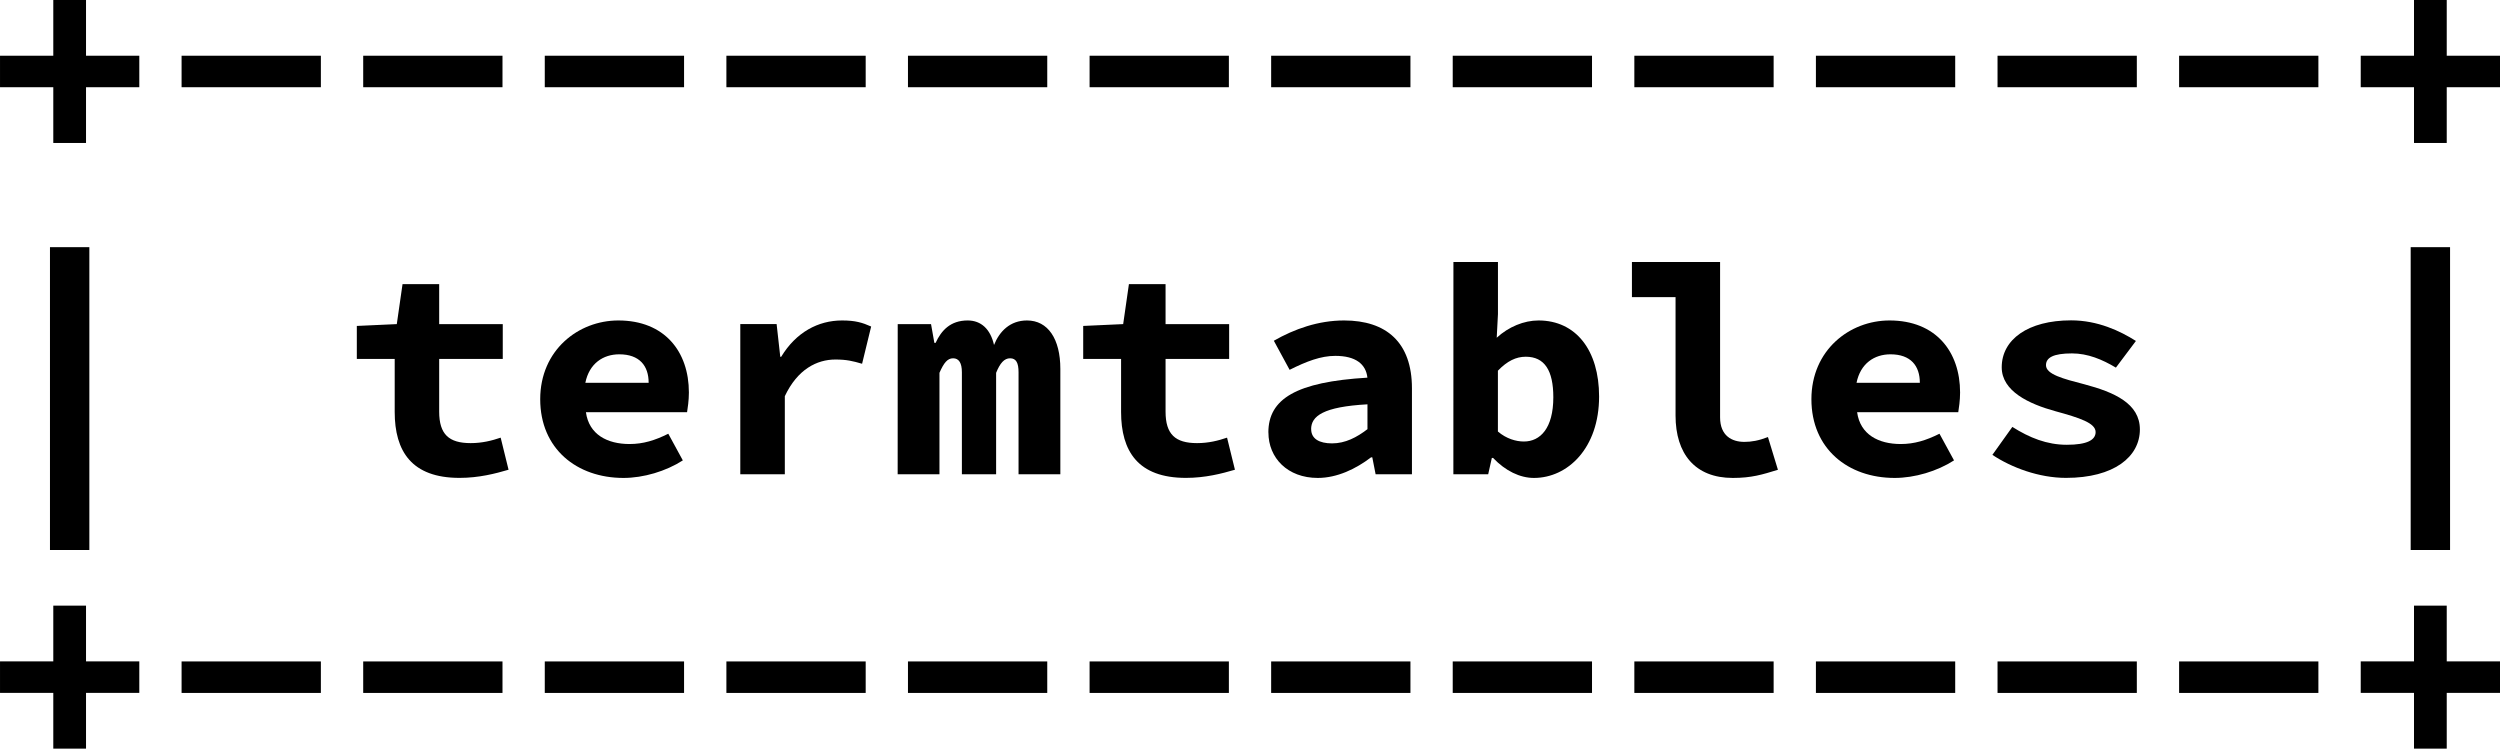
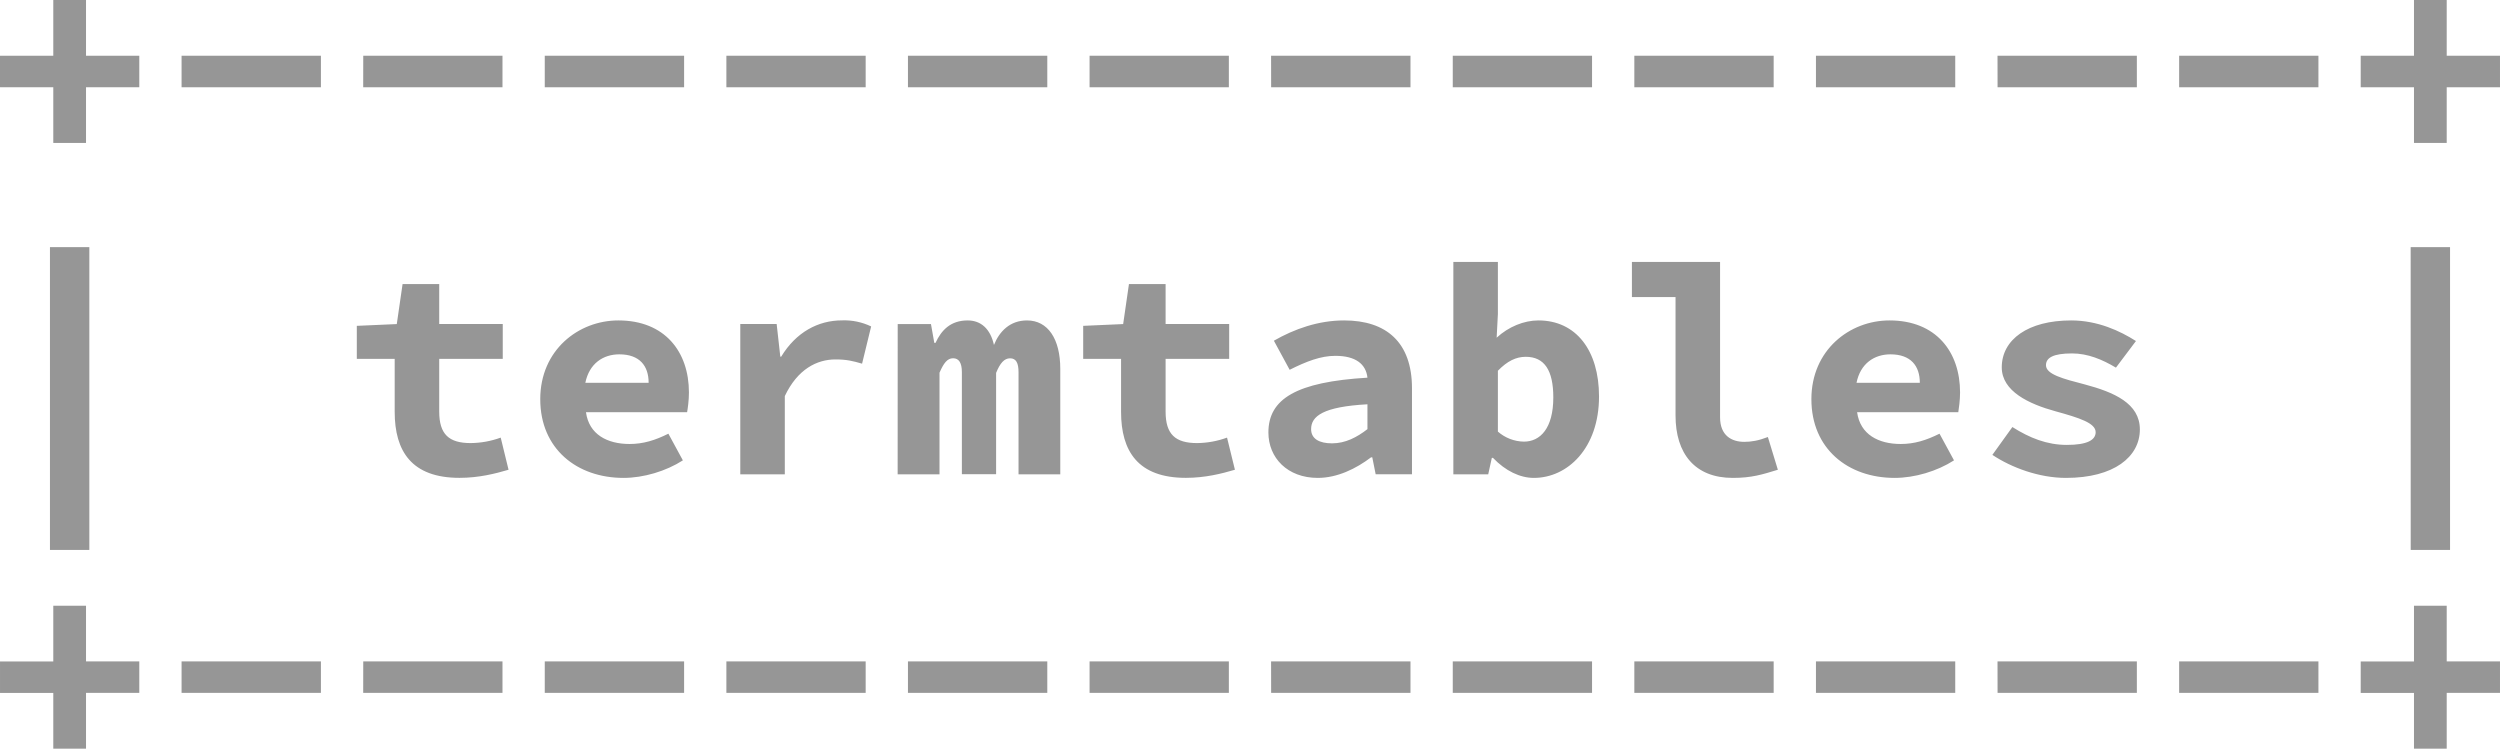
- <svg xmlns="http://www.w3.org/2000/svg" width="46.594mm" height="13.953mm" viewBox="0 0 46.594 13.953" version="1.1" id="svg8">
-   <defs id="defs2" />
-   <g id="layer1" transform="translate(-18.30173,-93.19438)">
-     <g transform="scale(0.2645833)" style="font-style:normal;font-variant:normal;font-weight:bold;font-stretch:normal;font-size:96px;line-height:0%;font-family:Baskerville;-inkscape-font-specification:'Baskerville Bold';letter-spacing:0px;word-spacing:0px;fill:#000000;fill-opacity:1;stroke:none;stroke-width:1px;stroke-linecap:butt;stroke-linejoin:miter;stroke-opacity:1" id="flowRoot815" />
-     <g style="font-style:normal;font-variant:normal;font-weight:bold;font-stretch:normal;font-size:3.373px;line-height:0%;font-family:monospace;-inkscape-font-specification:'monospace Bold';letter-spacing:0px;word-spacing:0px;fill:#000000;fill-opacity:1;stroke:none;stroke-width:0.265px;stroke-linecap:butt;stroke-linejoin:miter;stroke-opacity:1" id="text825" />
-     <g aria-label="  " style="font-style:normal;font-variant:normal;font-weight:bold;font-stretch:normal;font-size:3.373px;line-height:0%;font-family:Baskerville;-inkscape-font-specification:'Baskerville Bold';letter-spacing:0px;word-spacing:0px;fill:#000000;fill-opacity:1;stroke:none;stroke-width:0.265px;stroke-linecap:butt;stroke-linejoin:miter;stroke-opacity:1" id="text829" />
-     <g aria-label=" +------------+ | termtables | +------------+ " style="font-style:normal;font-variant:normal;font-weight:bold;font-stretch:normal;font-size:3.373px;line-height:100%;font-family:'Source Code Pro';-inkscape-font-specification:'Source Code Pro Bold';letter-spacing:0px;word-spacing:0px;fill:#000000;fill-opacity:1;stroke:none;stroke-width:0.265px;stroke-linecap:butt;stroke-linejoin:miter;stroke-opacity:1" id="text837">
-       <path d="m 19.295,95.859 h 0.61 v -1.039 h 0.993 v -0.587 h -0.993 v -1.039 h -0.61 v 1.039 h -0.993 v 0.587 h 0.993 z" style="font-style:normal;font-variant:normal;font-weight:bold;font-stretch:normal;line-height:100%;font-family:'Source Code Pro';-inkscape-font-specification:'Source Code Pro Bold';stroke-width:0.265px" id="path45" />
-       <path d="m 21.686,94.82 h 2.596 v -0.587 h -2.596 z" style="font-style:normal;font-variant:normal;font-weight:bold;font-stretch:normal;font-size:5.644px;line-height:100%;font-family:'Source Code Pro';-inkscape-font-specification:'Source Code Pro Bold';stroke-width:0.265px" id="path47" />
-       <path d="m 25.071,94.82 h 2.596 v -0.587 h -2.596 z" style="font-style:normal;font-variant:normal;font-weight:bold;font-stretch:normal;font-size:5.644px;line-height:100%;font-family:'Source Code Pro';-inkscape-font-specification:'Source Code Pro Bold';stroke-width:0.265px" id="path49" />
-       <path d="m 28.455,94.82 h 2.596 v -0.587 h -2.596 z" style="font-style:normal;font-variant:normal;font-weight:bold;font-stretch:normal;font-size:5.644px;line-height:100%;font-family:'Source Code Pro';-inkscape-font-specification:'Source Code Pro Bold';stroke-width:0.265px" id="path51" />
-       <path d="m 31.84,94.82 h 2.596 v -0.587 h -2.596 z" style="font-style:normal;font-variant:normal;font-weight:bold;font-stretch:normal;font-size:5.644px;line-height:100%;font-family:'Source Code Pro';-inkscape-font-specification:'Source Code Pro Bold';stroke-width:0.265px" id="path53" />
-       <path d="m 35.224,94.82 h 2.596 v -0.587 h -2.596 z" style="font-style:normal;font-variant:normal;font-weight:bold;font-stretch:normal;font-size:5.644px;line-height:100%;font-family:'Source Code Pro';-inkscape-font-specification:'Source Code Pro Bold';stroke-width:0.265px" id="path55" />
-       <path d="m 38.609,94.82 h 2.596 v -0.587 h -2.596 z" style="font-style:normal;font-variant:normal;font-weight:bold;font-stretch:normal;font-size:5.644px;line-height:100%;font-family:'Source Code Pro';-inkscape-font-specification:'Source Code Pro Bold';stroke-width:0.265px" id="path57" />
-       <path d="M 41.993,94.82 H 44.589 V 94.233 H 41.993 Z" style="font-style:normal;font-variant:normal;font-weight:bold;font-stretch:normal;font-size:5.644px;line-height:100%;font-family:'Source Code Pro';-inkscape-font-specification:'Source Code Pro Bold';stroke-width:0.265px" id="path59" />
-       <path d="m 45.377,94.82 h 2.596 v -0.587 h -2.596 z" style="font-style:normal;font-variant:normal;font-weight:bold;font-stretch:normal;font-size:5.644px;line-height:100%;font-family:'Source Code Pro';-inkscape-font-specification:'Source Code Pro Bold';stroke-width:0.265px" id="path61" />
-       <path d="m 48.762,94.82 h 2.596 V 94.233 H 48.762 Z" style="font-style:normal;font-variant:normal;font-weight:bold;font-stretch:normal;font-size:5.644px;line-height:100%;font-family:'Source Code Pro';-inkscape-font-specification:'Source Code Pro Bold';stroke-width:0.265px" id="path63" />
-       <path d="m 52.146,94.82 h 2.596 v -0.587 h -2.596 z" style="font-style:normal;font-variant:normal;font-weight:bold;font-stretch:normal;font-size:5.644px;line-height:100%;font-family:'Source Code Pro';-inkscape-font-specification:'Source Code Pro Bold';stroke-width:0.265px" id="path65" />
-       <path d="m 55.531,94.82 h 2.596 v -0.587 h -2.596 z" style="font-style:normal;font-variant:normal;font-weight:bold;font-stretch:normal;font-size:5.644px;line-height:100%;font-family:'Source Code Pro';-inkscape-font-specification:'Source Code Pro Bold';stroke-width:0.265px" id="path67" />
-       <path d="m 58.915,94.82 h 2.596 v -0.587 h -2.596 z" style="font-style:normal;font-variant:normal;font-weight:bold;font-stretch:normal;font-size:5.644px;line-height:100%;font-family:'Source Code Pro';-inkscape-font-specification:'Source Code Pro Bold';stroke-width:0.265px" id="path69" />
-       <path d="m 63.293,95.859 h 0.61 v -1.039 h 0.993 V 94.233 H 63.903 v -1.039 h -0.61 v 1.039 h -0.993 v 0.587 h 0.993 z" style="font-style:normal;font-variant:normal;font-weight:bold;font-stretch:normal;font-size:5.644px;line-height:100%;font-family:'Source Code Pro';-inkscape-font-specification:'Source Code Pro Bold';stroke-width:0.265px" id="path71" />
-       <path d="m 19.233,103.445 h 0.734 v -5.644 h -0.734 z" style="font-style:normal;font-variant:normal;font-weight:bold;font-stretch:normal;font-size:5.644px;line-height:100%;font-family:'Source Code Pro';-inkscape-font-specification:'Source Code Pro Bold';stroke-width:0.265px" id="path73" />
-       <path d="m 25.658,100.871 c 0,0.734 0.316,1.23 1.208,1.23 0.361,0 0.666,-0.079 0.914,-0.152 l -0.147,-0.598 c -0.164,0.056 -0.344,0.102 -0.559,0.102 -0.406,0 -0.587,-0.164 -0.587,-0.587 v -0.982 h 1.185 v -0.649 h -1.185 v -0.745 h -0.683 l -0.107,0.745 -0.745,0.034 v 0.615 h 0.706 z" style="font-style:normal;font-variant:normal;font-weight:bold;font-stretch:normal;font-size:5.644px;line-height:100%;font-family:'Source Code Pro';-inkscape-font-specification:'Source Code Pro Bold';stroke-width:0.265px" id="path75" />
-       <path d="m 28.37,100.634 c 0,0.926 0.683,1.468 1.552,1.468 0.373,0 0.79,-0.124 1.106,-0.327 l -0.271,-0.497 c -0.248,0.124 -0.468,0.192 -0.722,0.192 -0.412,0 -0.756,-0.175 -0.813,-0.593 h 1.885 c 0.011,-0.068 0.034,-0.22 0.034,-0.367 0,-0.762 -0.452,-1.343 -1.315,-1.343 -0.745,0 -1.456,0.553 -1.456,1.468 z m 0.841,-0.305 c 0.073,-0.361 0.333,-0.531 0.632,-0.531 0.378,0 0.548,0.214 0.548,0.531 z" style="font-style:normal;font-variant:normal;font-weight:bold;font-stretch:normal;font-size:5.644px;line-height:100%;font-family:'Source Code Pro';-inkscape-font-specification:'Source Code Pro Bold';stroke-width:0.265px" id="path77" />
-       <path d="m 32.099,102.034 h 0.83 v -1.456 c 0.237,-0.502 0.598,-0.683 0.943,-0.683 0.209,0 0.322,0.028 0.497,0.079 l 0.169,-0.694 c -0.164,-0.073 -0.294,-0.113 -0.542,-0.113 -0.446,0 -0.858,0.22 -1.135,0.677 h -0.017 l -0.068,-0.61 h -0.677 z" style="font-style:normal;font-variant:normal;font-weight:bold;font-stretch:normal;font-size:5.644px;line-height:100%;font-family:'Source Code Pro';-inkscape-font-specification:'Source Code Pro Bold';stroke-width:0.265px" id="path79" />
-       <path d="m 35.032,102.034 h 0.779 v -1.891 c 0.079,-0.181 0.147,-0.271 0.254,-0.271 0.107,0 0.164,0.085 0.164,0.26 v 1.902 h 0.638 v -1.891 c 0.073,-0.181 0.152,-0.271 0.26,-0.271 0.113,0 0.158,0.085 0.158,0.26 v 1.902 h 0.779 v -1.964 c 0,-0.559 -0.231,-0.903 -0.621,-0.903 -0.316,0 -0.514,0.203 -0.615,0.457 -0.068,-0.299 -0.243,-0.457 -0.491,-0.457 -0.322,0 -0.491,0.186 -0.598,0.418 h -0.023 l -0.062,-0.35 h -0.621 z" style="font-style:normal;font-variant:normal;font-weight:bold;font-stretch:normal;font-size:5.644px;line-height:100%;font-family:'Source Code Pro';-inkscape-font-specification:'Source Code Pro Bold';stroke-width:0.265px" id="path81" />
-       <path d="m 39.196,100.871 c 0,0.734 0.316,1.23 1.208,1.23 0.361,0 0.666,-0.079 0.914,-0.152 l -0.147,-0.598 c -0.164,0.056 -0.344,0.102 -0.559,0.102 -0.406,0 -0.587,-0.164 -0.587,-0.587 v -0.982 h 1.185 v -0.649 h -1.185 v -0.745 h -0.683 l -0.107,0.745 -0.745,0.034 v 0.615 h 0.706 z" style="font-style:normal;font-variant:normal;font-weight:bold;font-stretch:normal;font-size:5.644px;line-height:100%;font-family:'Source Code Pro';-inkscape-font-specification:'Source Code Pro Bold';stroke-width:0.265px" id="path83" />
-       <path d="m 41.942,101.255 c 0,0.474 0.356,0.847 0.92,0.847 0.361,0 0.711,-0.169 0.993,-0.384 h 0.023 l 0.062,0.316 h 0.677 v -1.603 c 0,-0.858 -0.48,-1.264 -1.264,-1.264 -0.48,0 -0.926,0.158 -1.31,0.378 l 0.294,0.542 c 0.316,-0.158 0.581,-0.26 0.852,-0.26 0.378,0 0.57,0.152 0.598,0.406 -1.326,0.079 -1.846,0.395 -1.846,1.022 z m 0.796,-0.062 c 0,-0.243 0.226,-0.418 1.05,-0.463 v 0.463 c -0.198,0.152 -0.412,0.265 -0.66,0.265 -0.237,0 -0.389,-0.085 -0.389,-0.265 z" style="font-style:normal;font-variant:normal;font-weight:bold;font-stretch:normal;font-size:5.644px;line-height:100%;font-family:'Source Code Pro';-inkscape-font-specification:'Source Code Pro Bold';stroke-width:0.265px" id="path85" />
-       <path d="m 45.389,102.034 h 0.649 l 0.068,-0.305 h 0.023 c 0.231,0.243 0.502,0.373 0.762,0.373 0.627,0 1.214,-0.553 1.214,-1.518 0,-0.858 -0.429,-1.417 -1.129,-1.417 -0.271,0 -0.559,0.119 -0.779,0.322 l 0.023,-0.44 v -0.971 h -0.83 z m 0.83,-0.796 v -1.135 c 0.175,-0.181 0.339,-0.26 0.519,-0.26 0.35,0 0.514,0.254 0.514,0.756 0,0.576 -0.243,0.824 -0.548,0.824 -0.147,0 -0.327,-0.051 -0.485,-0.186 z" style="font-style:normal;font-variant:normal;font-weight:bold;font-stretch:normal;font-size:5.644px;line-height:100%;font-family:'Source Code Pro';-inkscape-font-specification:'Source Code Pro Bold';stroke-width:0.265px" id="path87" />
-       <path d="m 48.717,98.732 h 0.813 v 2.207 c 0,0.711 0.361,1.163 1.067,1.163 0.35,0 0.548,-0.062 0.841,-0.152 l -0.186,-0.61 c -0.175,0.068 -0.31,0.09 -0.44,0.09 -0.231,0 -0.452,-0.113 -0.452,-0.457 v -2.896 h -1.643 z" style="font-style:normal;font-variant:normal;font-weight:bold;font-stretch:normal;font-size:5.644px;line-height:100%;font-family:'Source Code Pro';-inkscape-font-specification:'Source Code Pro Bold';stroke-width:0.265px" id="path89" />
-       <path d="m 52.062,100.634 c 0,0.926 0.683,1.468 1.552,1.468 0.373,0 0.79,-0.124 1.106,-0.327 l -0.271,-0.497 c -0.248,0.124 -0.468,0.192 -0.722,0.192 -0.412,0 -0.756,-0.175 -0.813,-0.593 h 1.885 c 0.011,-0.068 0.034,-0.22 0.034,-0.367 0,-0.762 -0.452,-1.343 -1.315,-1.343 -0.745,0 -1.456,0.553 -1.456,1.468 z m 0.841,-0.305 c 0.073,-0.361 0.333,-0.531 0.632,-0.531 0.378,0 0.548,0.214 0.548,0.531 z" style="font-style:normal;font-variant:normal;font-weight:bold;font-stretch:normal;font-size:5.644px;line-height:100%;font-family:'Source Code Pro';-inkscape-font-specification:'Source Code Pro Bold';stroke-width:0.265px" id="path91" />
-       <path d="m 55.435,101.672 c 0.356,0.237 0.869,0.429 1.372,0.429 0.897,0 1.377,-0.395 1.377,-0.903 0,-0.485 -0.48,-0.694 -1.033,-0.841 -0.395,-0.102 -0.717,-0.186 -0.717,-0.356 0,-0.141 0.135,-0.22 0.485,-0.22 0.294,0 0.564,0.113 0.818,0.265 l 0.373,-0.497 c -0.294,-0.186 -0.711,-0.384 -1.208,-0.384 -0.802,0 -1.293,0.356 -1.293,0.875 0,0.446 0.508,0.683 0.999,0.818 0.452,0.124 0.751,0.22 0.751,0.389 0,0.147 -0.158,0.237 -0.536,0.237 -0.373,0 -0.694,-0.13 -1.016,-0.333 z" style="font-style:normal;font-variant:normal;font-weight:bold;font-stretch:normal;font-size:5.644px;line-height:100%;font-family:'Source Code Pro';-inkscape-font-specification:'Source Code Pro Bold';stroke-width:0.265px" id="path93" />
-       <path d="m 63.231,103.445 h 0.734 v -5.644 h -0.734 z" style="font-style:normal;font-variant:normal;font-weight:bold;font-stretch:normal;font-size:5.644px;line-height:100%;font-family:'Source Code Pro';-inkscape-font-specification:'Source Code Pro Bold';stroke-width:0.265px" id="path95" />
-       <path d="m 19.295,107.147 h 0.61 v -1.039 h 0.993 v -0.587 h -0.993 v -1.039 h -0.61 v 1.039 h -0.993 v 0.587 h 0.993 z" style="font-style:normal;font-variant:normal;font-weight:bold;font-stretch:normal;font-size:5.644px;line-height:100%;font-family:'Source Code Pro';-inkscape-font-specification:'Source Code Pro Bold';stroke-width:0.265px" id="path97" />
-       <path d="m 21.686,106.109 h 2.596 v -0.587 h -2.596 z" style="font-style:normal;font-variant:normal;font-weight:bold;font-stretch:normal;font-size:5.644px;line-height:100%;font-family:'Source Code Pro';-inkscape-font-specification:'Source Code Pro Bold';stroke-width:0.265px" id="path99" />
-       <path d="m 25.071,106.109 h 2.596 v -0.587 h -2.596 z" style="font-style:normal;font-variant:normal;font-weight:bold;font-stretch:normal;font-size:5.644px;line-height:100%;font-family:'Source Code Pro';-inkscape-font-specification:'Source Code Pro Bold';stroke-width:0.265px" id="path101" />
-       <path d="m 28.455,106.109 h 2.596 v -0.587 h -2.596 z" style="font-style:normal;font-variant:normal;font-weight:bold;font-stretch:normal;font-size:5.644px;line-height:100%;font-family:'Source Code Pro';-inkscape-font-specification:'Source Code Pro Bold';stroke-width:0.265px" id="path103" />
-       <path d="m 31.84,106.109 h 2.596 v -0.587 h -2.596 z" style="font-style:normal;font-variant:normal;font-weight:bold;font-stretch:normal;font-size:5.644px;line-height:100%;font-family:'Source Code Pro';-inkscape-font-specification:'Source Code Pro Bold';stroke-width:0.265px" id="path105" />
-       <path d="m 35.224,106.109 h 2.596 v -0.587 h -2.596 z" style="font-style:normal;font-variant:normal;font-weight:bold;font-stretch:normal;font-size:5.644px;line-height:100%;font-family:'Source Code Pro';-inkscape-font-specification:'Source Code Pro Bold';stroke-width:0.265px" id="path107" />
-       <path d="m 38.609,106.109 h 2.596 v -0.587 h -2.596 z" style="font-style:normal;font-variant:normal;font-weight:bold;font-stretch:normal;font-size:5.644px;line-height:100%;font-family:'Source Code Pro';-inkscape-font-specification:'Source Code Pro Bold';stroke-width:0.265px" id="path109" />
-       <path d="m 41.993,106.109 h 2.596 v -0.587 h -2.596 z" style="font-style:normal;font-variant:normal;font-weight:bold;font-stretch:normal;font-size:5.644px;line-height:100%;font-family:'Source Code Pro';-inkscape-font-specification:'Source Code Pro Bold';stroke-width:0.265px" id="path111" />
-       <path d="m 45.377,106.109 h 2.596 v -0.587 h -2.596 z" style="font-style:normal;font-variant:normal;font-weight:bold;font-stretch:normal;font-size:5.644px;line-height:100%;font-family:'Source Code Pro';-inkscape-font-specification:'Source Code Pro Bold';stroke-width:0.265px" id="path113" />
-       <path d="m 48.762,106.109 h 2.596 v -0.587 H 48.762 Z" style="font-style:normal;font-variant:normal;font-weight:bold;font-stretch:normal;font-size:5.644px;line-height:100%;font-family:'Source Code Pro';-inkscape-font-specification:'Source Code Pro Bold';stroke-width:0.265px" id="path115" />
-       <path d="m 52.146,106.109 h 2.596 v -0.587 h -2.596 z" style="font-style:normal;font-variant:normal;font-weight:bold;font-stretch:normal;font-size:5.644px;line-height:100%;font-family:'Source Code Pro';-inkscape-font-specification:'Source Code Pro Bold';stroke-width:0.265px" id="path117" />
-       <path d="m 55.531,106.109 h 2.596 v -0.587 h -2.596 z" style="font-style:normal;font-variant:normal;font-weight:bold;font-stretch:normal;font-size:5.644px;line-height:100%;font-family:'Source Code Pro';-inkscape-font-specification:'Source Code Pro Bold';stroke-width:0.265px" id="path119" />
-       <path d="m 58.915,106.109 h 2.596 v -0.587 h -2.596 z" style="font-style:normal;font-variant:normal;font-weight:bold;font-stretch:normal;font-size:5.644px;line-height:100%;font-family:'Source Code Pro';-inkscape-font-specification:'Source Code Pro Bold';stroke-width:0.265px" id="path121" />
-       <path d="m 63.293,107.147 h 0.61 v -1.039 h 0.993 v -0.587 H 63.903 v -1.039 h -0.61 v 1.039 h -0.993 v 0.587 h 0.993 z" style="font-style:normal;font-variant:normal;font-weight:bold;font-stretch:normal;font-size:5.644px;line-height:100%;font-family:'Source Code Pro';-inkscape-font-specification:'Source Code Pro Bold';stroke-width:0.265px" id="path123" />
+ <svg xmlns="http://www.w3.org/2000/svg" viewBox="0 0 46.594 13.953" height="52.736" width="176.105">
+   <g font-weight="700" letter-spacing="0" word-spacing="0">
+     <g style="line-height:100%;-inkscape-font-specification:'Source Code Pro Bold'" aria-label="+------------+ | termtables | +------------+" font-size="3.373" font-family="Source Code Pro" fill="#969696" stroke-width=".265">
+       <path style="line-height:100%;-inkscape-font-specification:'Source Code Pro Bold'" d="M.993 2.664h.61V1.626h.993v-.587h-.993V0h-.61v1.039H0v.587h.993z" />
+       <path style="line-height:100%;-inkscape-font-specification:'Source Code Pro Bold'" d="M3.384 1.626h2.597v-.587H3.384zM6.769 1.626h2.596v-.587H6.77zM10.153 1.626h2.597v-.587h-2.597zM13.538 1.626h2.596v-.587h-2.596zM16.922 1.626h2.597v-.587h-2.597zM20.307 1.626h2.596v-.587h-2.596zM23.691 1.626h2.597v-.587H23.69zM27.076 1.626h2.596v-.587h-2.596zM30.46 1.626h2.597v-.587H30.46zM33.845 1.626h2.596v-.587h-2.596zM37.23 1.626h2.596v-.587h-2.597zM40.614 1.626h2.596v-.587h-2.596zM44.991 2.664h.61V1.626h.993v-.587h-.993V0h-.61v1.039h-.993v.587h.993zM.931 10.25h.734V4.606H.931zM7.356 7.676c0 .734.316 1.23 1.208 1.23.361 0 .666-.078.914-.151l-.146-.599a1.673 1.673 0 01-.56.102c-.406 0-.586-.164-.586-.587v-.982H9.37v-.65H8.186v-.745h-.683l-.108.746-.745.033v.616h.706zM10.069 7.44c0 .925.683 1.467 1.552 1.467.372 0 .79-.124 1.106-.327l-.27-.497c-.249.124-.47.192-.723.192-.412 0-.757-.175-.813-.593h1.885c.012-.068.034-.22.034-.367 0-.762-.451-1.343-1.315-1.343-.745 0-1.456.553-1.456 1.467zm.84-.305c.074-.362.334-.531.633-.531.378 0 .547.214.547.53zM13.797 8.84h.83V7.382c.237-.502.599-.683.943-.683.209 0 .322.028.497.079l.169-.694a1.153 1.153 0 00-.542-.113c-.446 0-.858.22-1.135.677h-.016l-.068-.61h-.678zM16.73 8.84h.78V6.947c.078-.18.146-.27.253-.27.108 0 .164.084.164.259v1.902h.638V6.95c.073-.181.152-.272.26-.272.112 0 .158.085.158.26v1.902h.778V6.875c0-.559-.231-.903-.62-.903-.317 0-.514.203-.616.457-.067-.3-.242-.457-.49-.457-.322 0-.492.186-.599.418h-.023l-.062-.35h-.62zM20.894 7.676c0 .734.316 1.23 1.208 1.23.36 0 .666-.078.914-.151l-.147-.599a1.673 1.673 0 01-.558.102c-.407 0-.587-.164-.587-.587v-.982h1.185v-.65h-1.185v-.745h-.683l-.108.746-.745.033v.616h.706zM23.64 8.06c0 .474.356.847.92.847.362 0 .712-.17.994-.384h.022l.063.316h.677V7.236c0-.858-.48-1.264-1.264-1.264-.48 0-.926.158-1.31.378l.294.542c.316-.158.58-.26.852-.26.378 0 .57.153.598.407-1.326.079-1.846.395-1.846 1.021zm.796-.062c0-.243.226-.418 1.05-.463v.463c-.197.153-.412.265-.66.265-.237 0-.39-.084-.39-.265zM27.087 8.84h.65l.067-.306h.022c.232.243.503.373.762.373.627 0 1.214-.553 1.214-1.518 0-.858-.429-1.417-1.129-1.417-.27 0-.559.118-.779.322l.023-.44v-.972h-.83zm.83-.797V6.91c.175-.18.338-.26.519-.26.35 0 .514.254.514.757 0 .575-.243.824-.548.824a.754.754 0 01-.485-.187zM30.415 5.537h.813v2.207c0 .711.361 1.163 1.067 1.163.35 0 .547-.062.84-.152l-.186-.61c-.175.068-.31.09-.44.09-.231 0-.451-.113-.451-.457V4.882h-1.643zM33.76 7.44c0 .925.683 1.467 1.552 1.467.373 0 .79-.124 1.106-.327l-.27-.497c-.249.124-.469.192-.723.192-.412 0-.756-.175-.813-.593h1.886c.01-.068.033-.22.033-.367 0-.762-.451-1.343-1.315-1.343-.745 0-1.456.553-1.456 1.467zm.841-.305c.073-.362.333-.531.632-.531.378 0 .548.214.548.53zM37.133 8.478c.356.237.87.429 1.372.429.897 0 1.377-.395 1.377-.903 0-.486-.48-.694-1.033-.841-.395-.102-.717-.186-.717-.356 0-.14.136-.22.486-.22.293 0 .564.113.818.265l.373-.496c-.294-.187-.712-.384-1.208-.384-.802 0-1.293.355-1.293.875 0 .446.508.683 1 .818.45.124.75.22.75.39 0 .146-.158.237-.536.237-.373 0-.695-.13-1.016-.333zM44.93 10.25h.733V4.606h-.734zM.993 13.953h.61v-1.039h.993v-.587h-.993V11.29h-.61v1.038H0v.587h.993zM3.384 12.914h2.597v-.587H3.384zM6.769 12.914h2.596v-.587H6.77zM10.153 12.914h2.597v-.587h-2.597zM13.538 12.914h2.596v-.587h-2.596zM16.922 12.914h2.597v-.587h-2.597zM20.307 12.914h2.596v-.587h-2.596zM23.691 12.914h2.597v-.587H23.69zM27.076 12.914h2.596v-.587h-2.596zM30.46 12.914h2.597v-.587H30.46zM33.845 12.914h2.596v-.587h-2.596zM37.23 12.914h2.596v-.587h-2.597zM40.614 12.914h2.596v-.587h-2.596zM44.991 13.953h.61v-1.039h.993v-.587h-.993V11.29h-.61v1.038h-.993v.587h.993z" font-size="5.644" />
    </g>
-     <g transform="scale(0.2645833)" style="font-style:normal;font-variant:normal;font-weight:bold;font-stretch:normal;font-size:12.75px;line-height:0%;font-family:Baskerville;-inkscape-font-specification:'Baskerville Bold';letter-spacing:0px;word-spacing:0px;fill:#000000;fill-opacity:1;stroke:none;stroke-width:1px;stroke-linecap:butt;stroke-linejoin:miter;stroke-opacity:1" id="flowRoot841" />
-     <g aria-label="   " transform="scale(0.2645833)" style="font-style:normal;font-variant:normal;font-weight:bold;font-stretch:normal;font-size:12.75px;line-height:0%;font-family:Baskerville;-inkscape-font-specification:'Baskerville Bold';letter-spacing:0px;word-spacing:0px;fill:#000000;fill-opacity:1;stroke:none;stroke-width:1px;stroke-linecap:butt;stroke-linejoin:miter;stroke-opacity:1" id="flowRoot849" />
-     <g transform="scale(0.2645833)" style="font-style:normal;font-variant:normal;font-weight:bold;font-stretch:normal;font-size:12.75px;line-height:0%;font-family:Baskerville;-inkscape-font-specification:'Baskerville Bold';letter-spacing:0px;word-spacing:0px;fill:#000000;fill-opacity:1;stroke:none;stroke-width:1px;stroke-linecap:butt;stroke-linejoin:miter;stroke-opacity:1" id="flowRoot877" />
-     <g transform="scale(0.2645833)" style="font-style:normal;font-variant:normal;font-weight:bold;font-stretch:normal;font-size:12.75px;line-height:0%;font-family:Baskerville;-inkscape-font-specification:'Baskerville Bold';letter-spacing:0px;word-spacing:0px;fill:#000000;fill-opacity:1;stroke:none;stroke-width:1px;stroke-linecap:butt;stroke-linejoin:miter;stroke-opacity:1" id="flowRoot885" />
  </g>
</svg>
